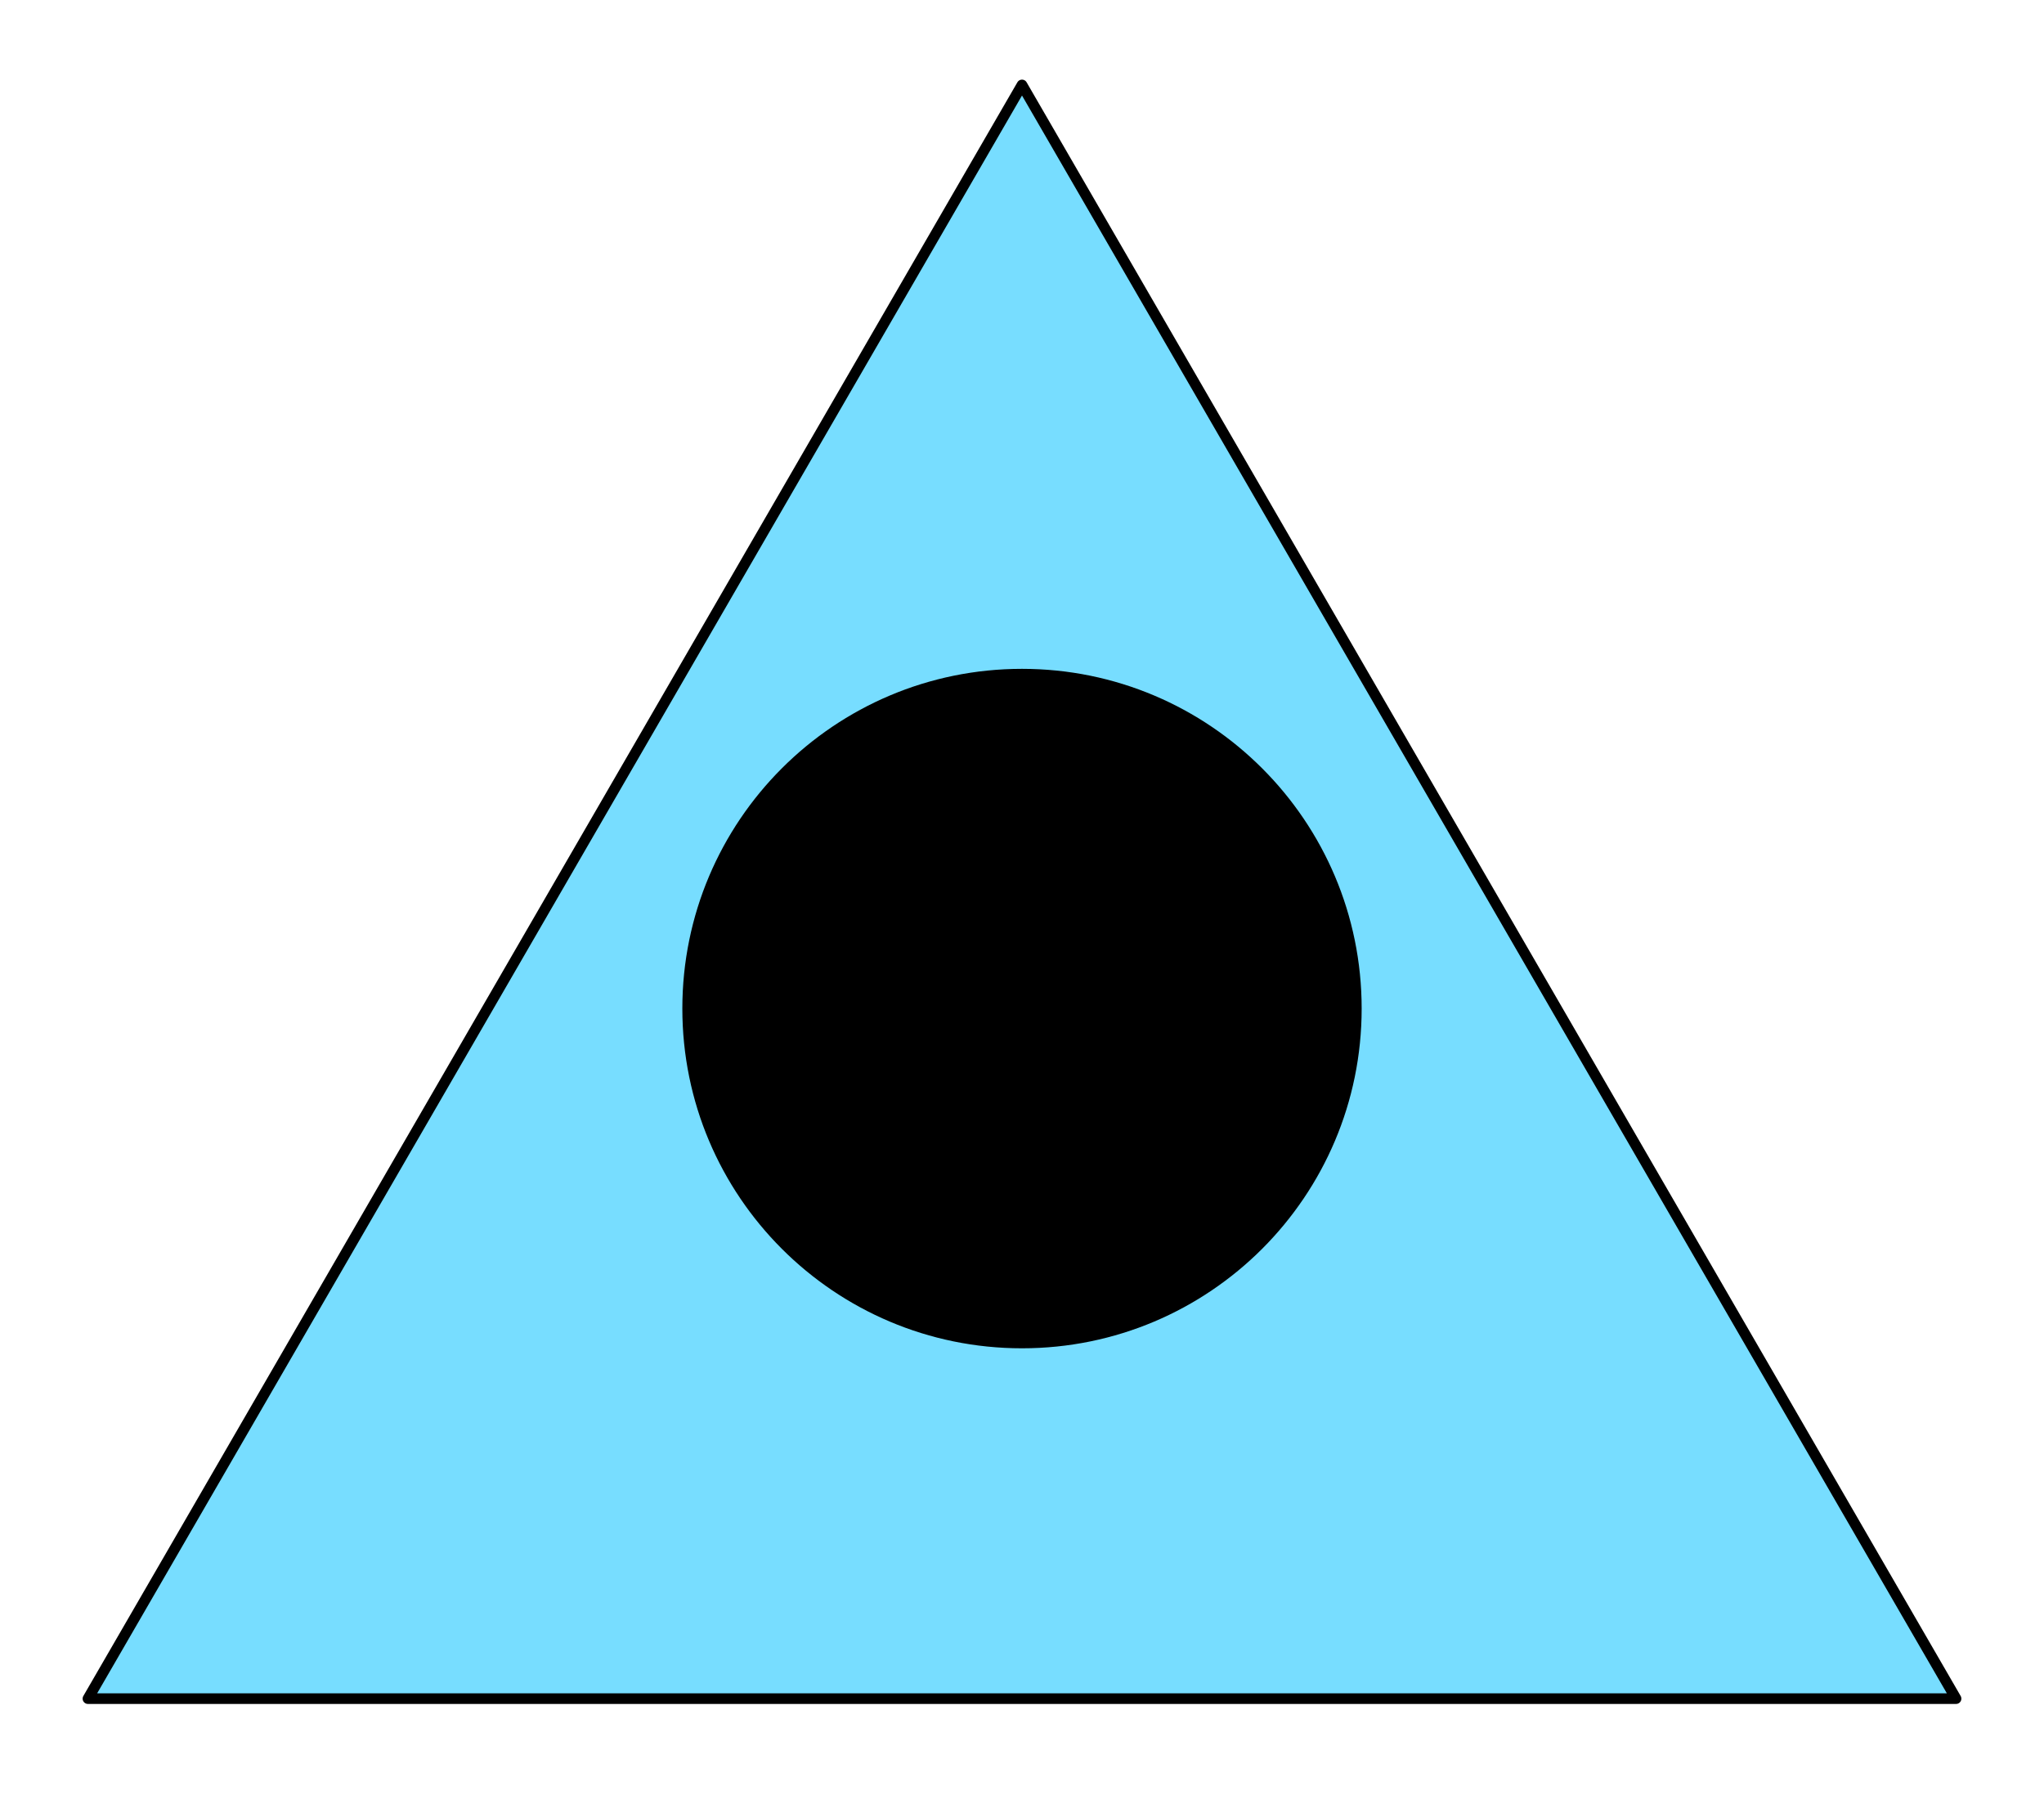
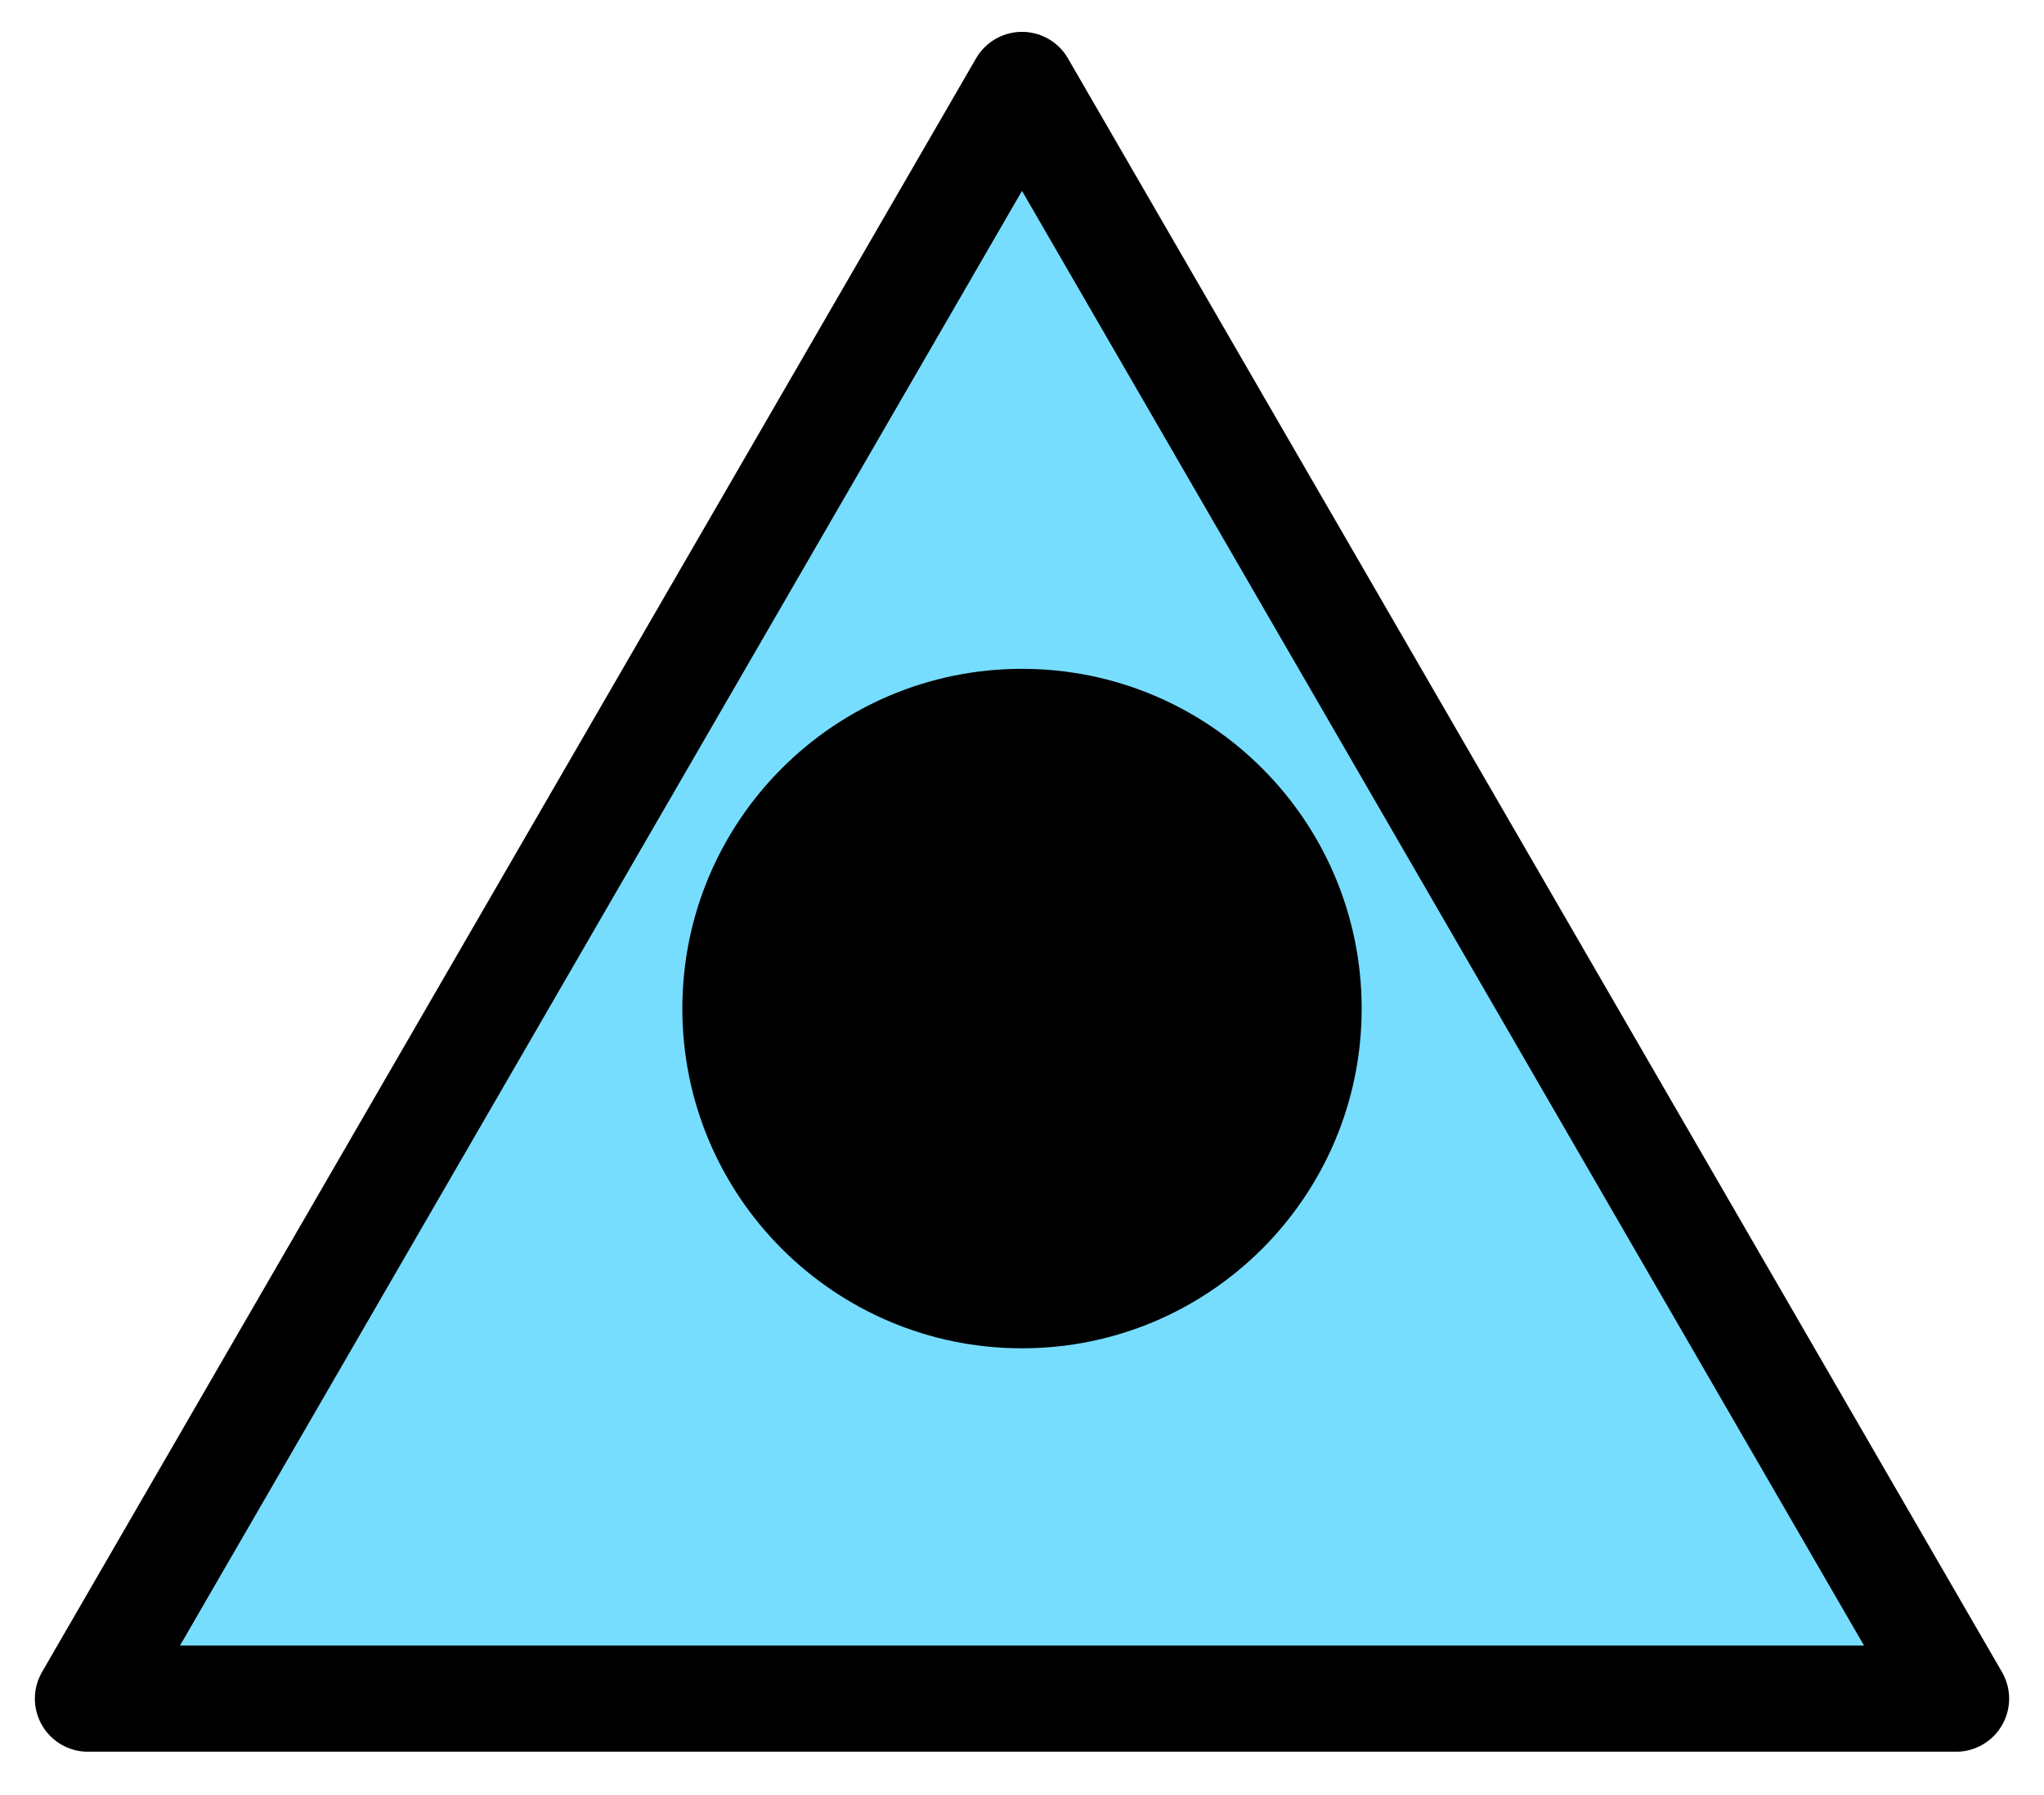
<svg xmlns="http://www.w3.org/2000/svg" class="ur-here" width="192" height="168.5" viewBox="0 0 192 169">
-   <path class="ur-here__shape ur-here__shape--triangle" fill="#7df" stroke="currentColor" stroke-linejoin="round" stroke-width="1" d="M184 160H8l44-76L96 8l44 76Z" />
+   <path class="ur-here__shape ur-here__shape--triangle" fill="#7df" stroke="currentColor" stroke-linejoin="round" stroke-width="10" d="M184 160H8l44-76L96 8l44 76Z" />
  <circle class="ur-here__dot" fill="#000" cx="96" cy="95" r="32" />
</svg>
